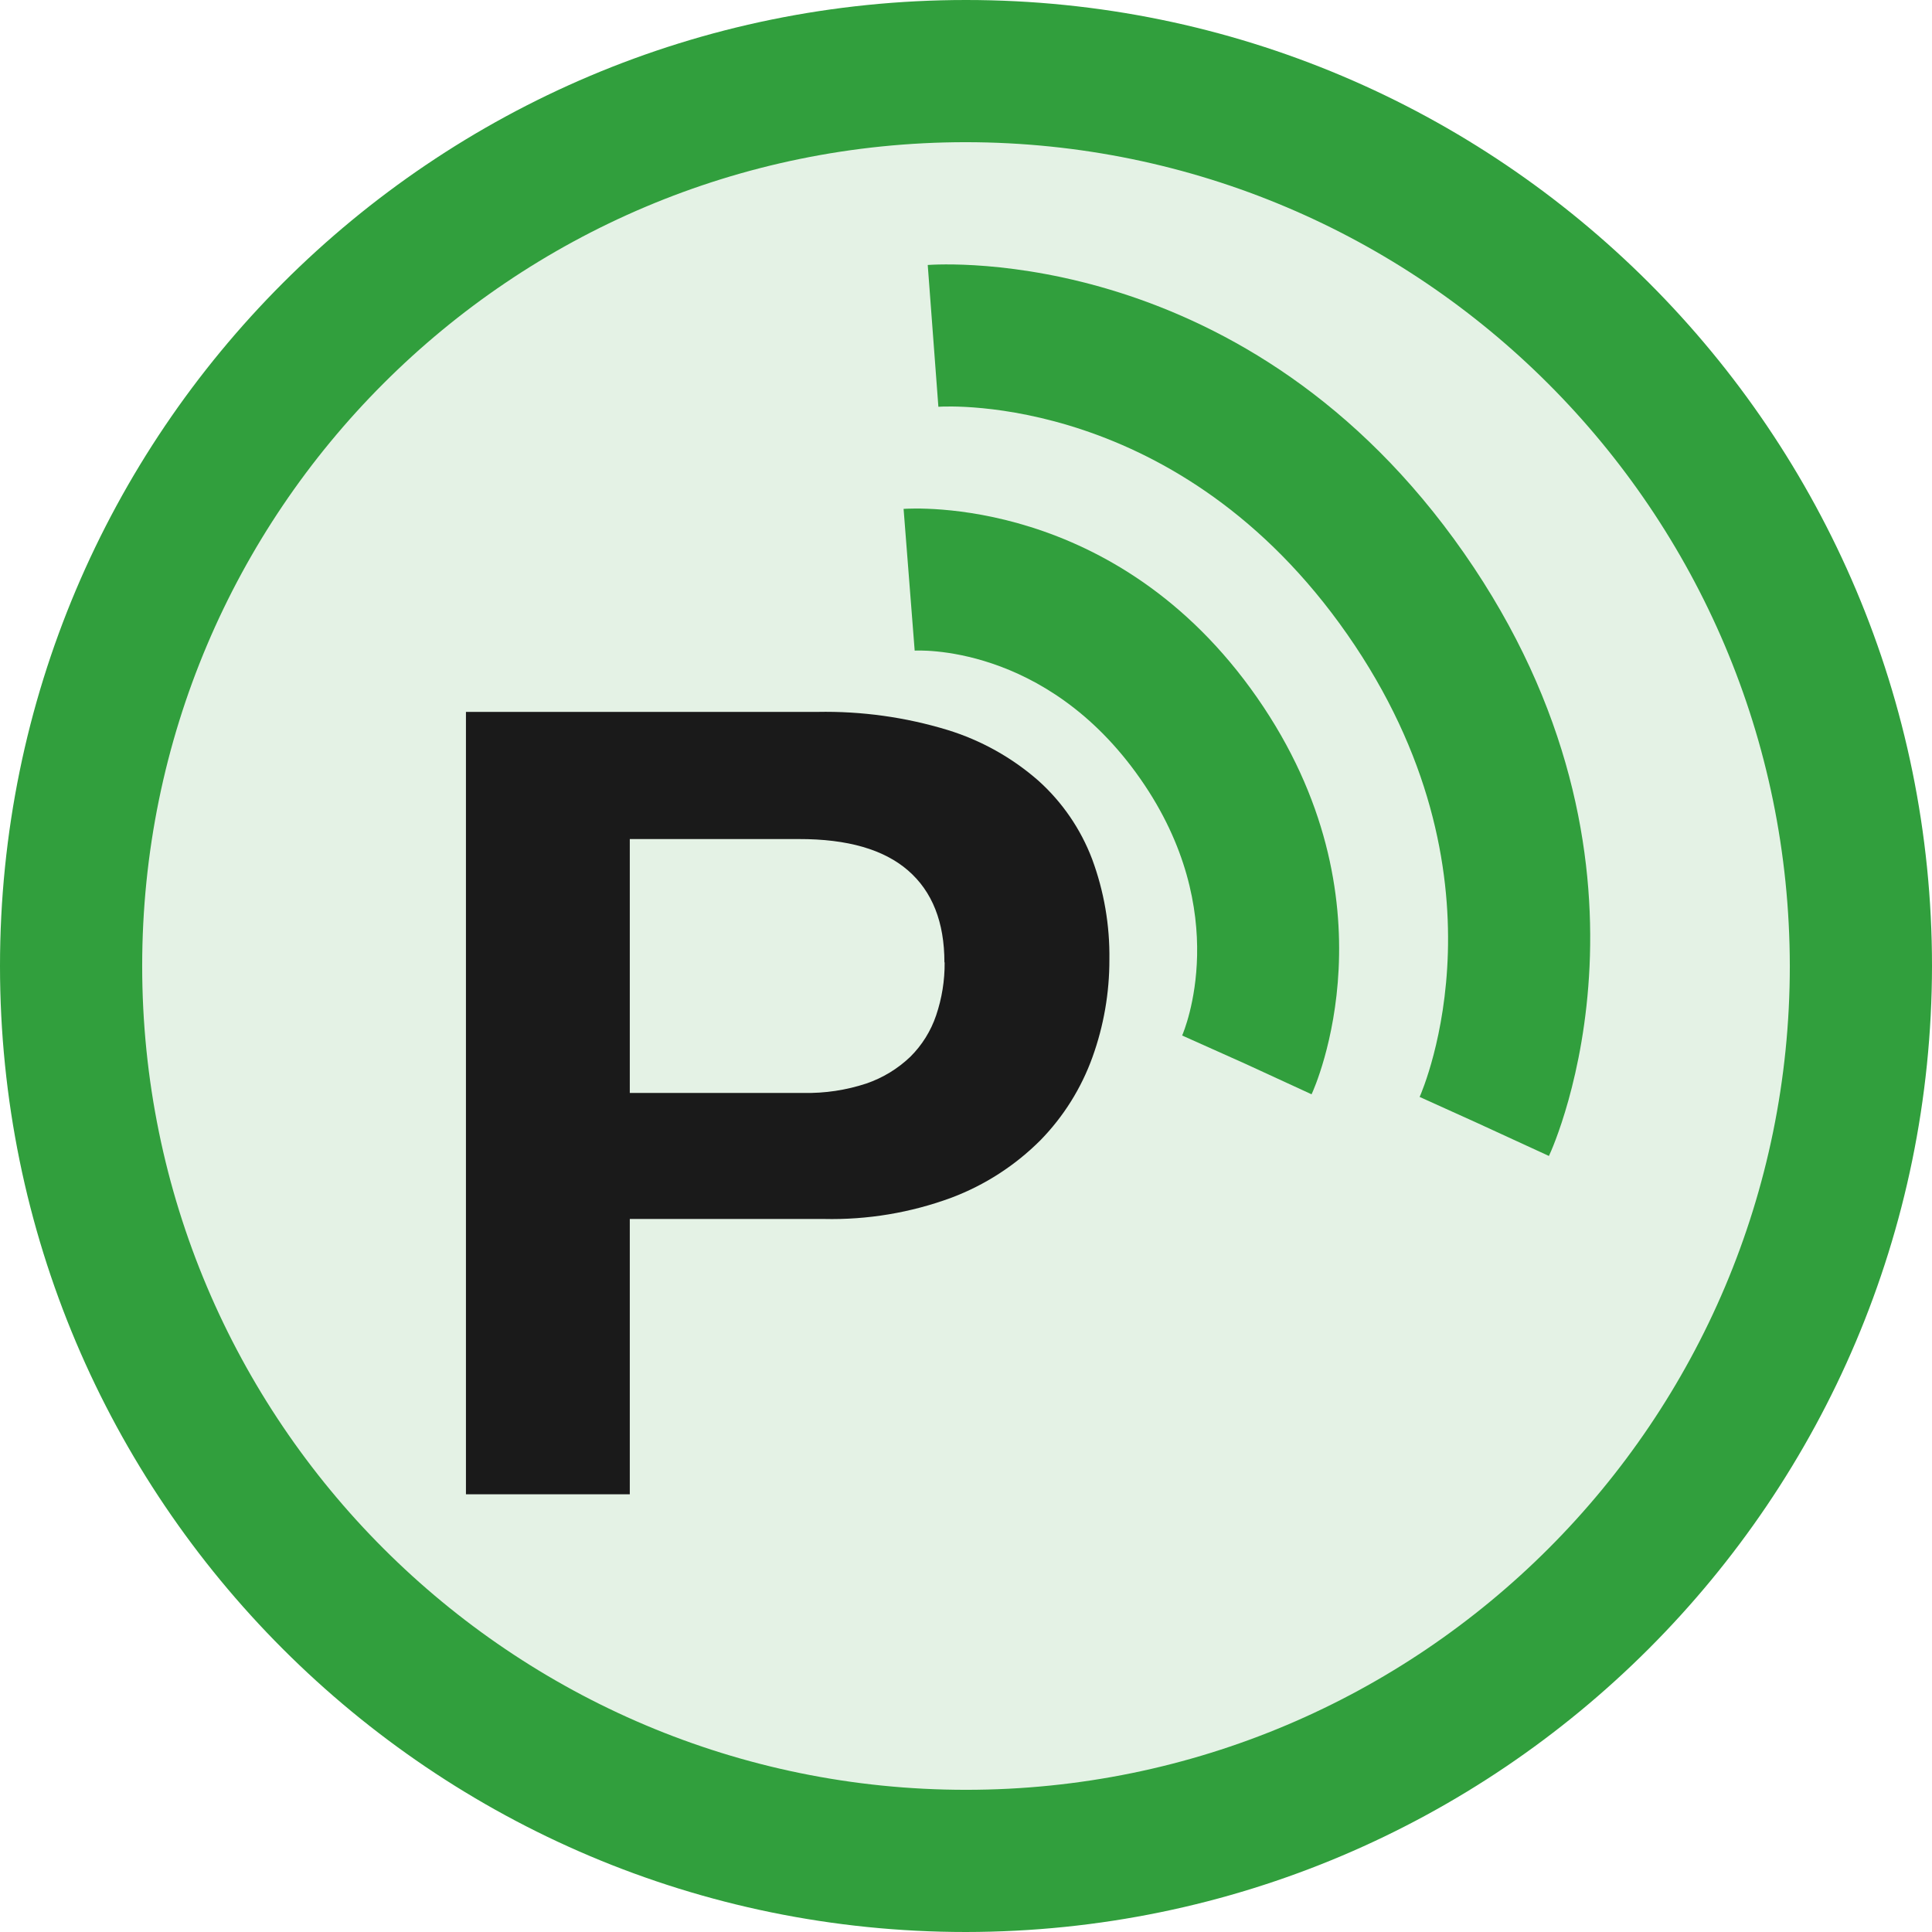
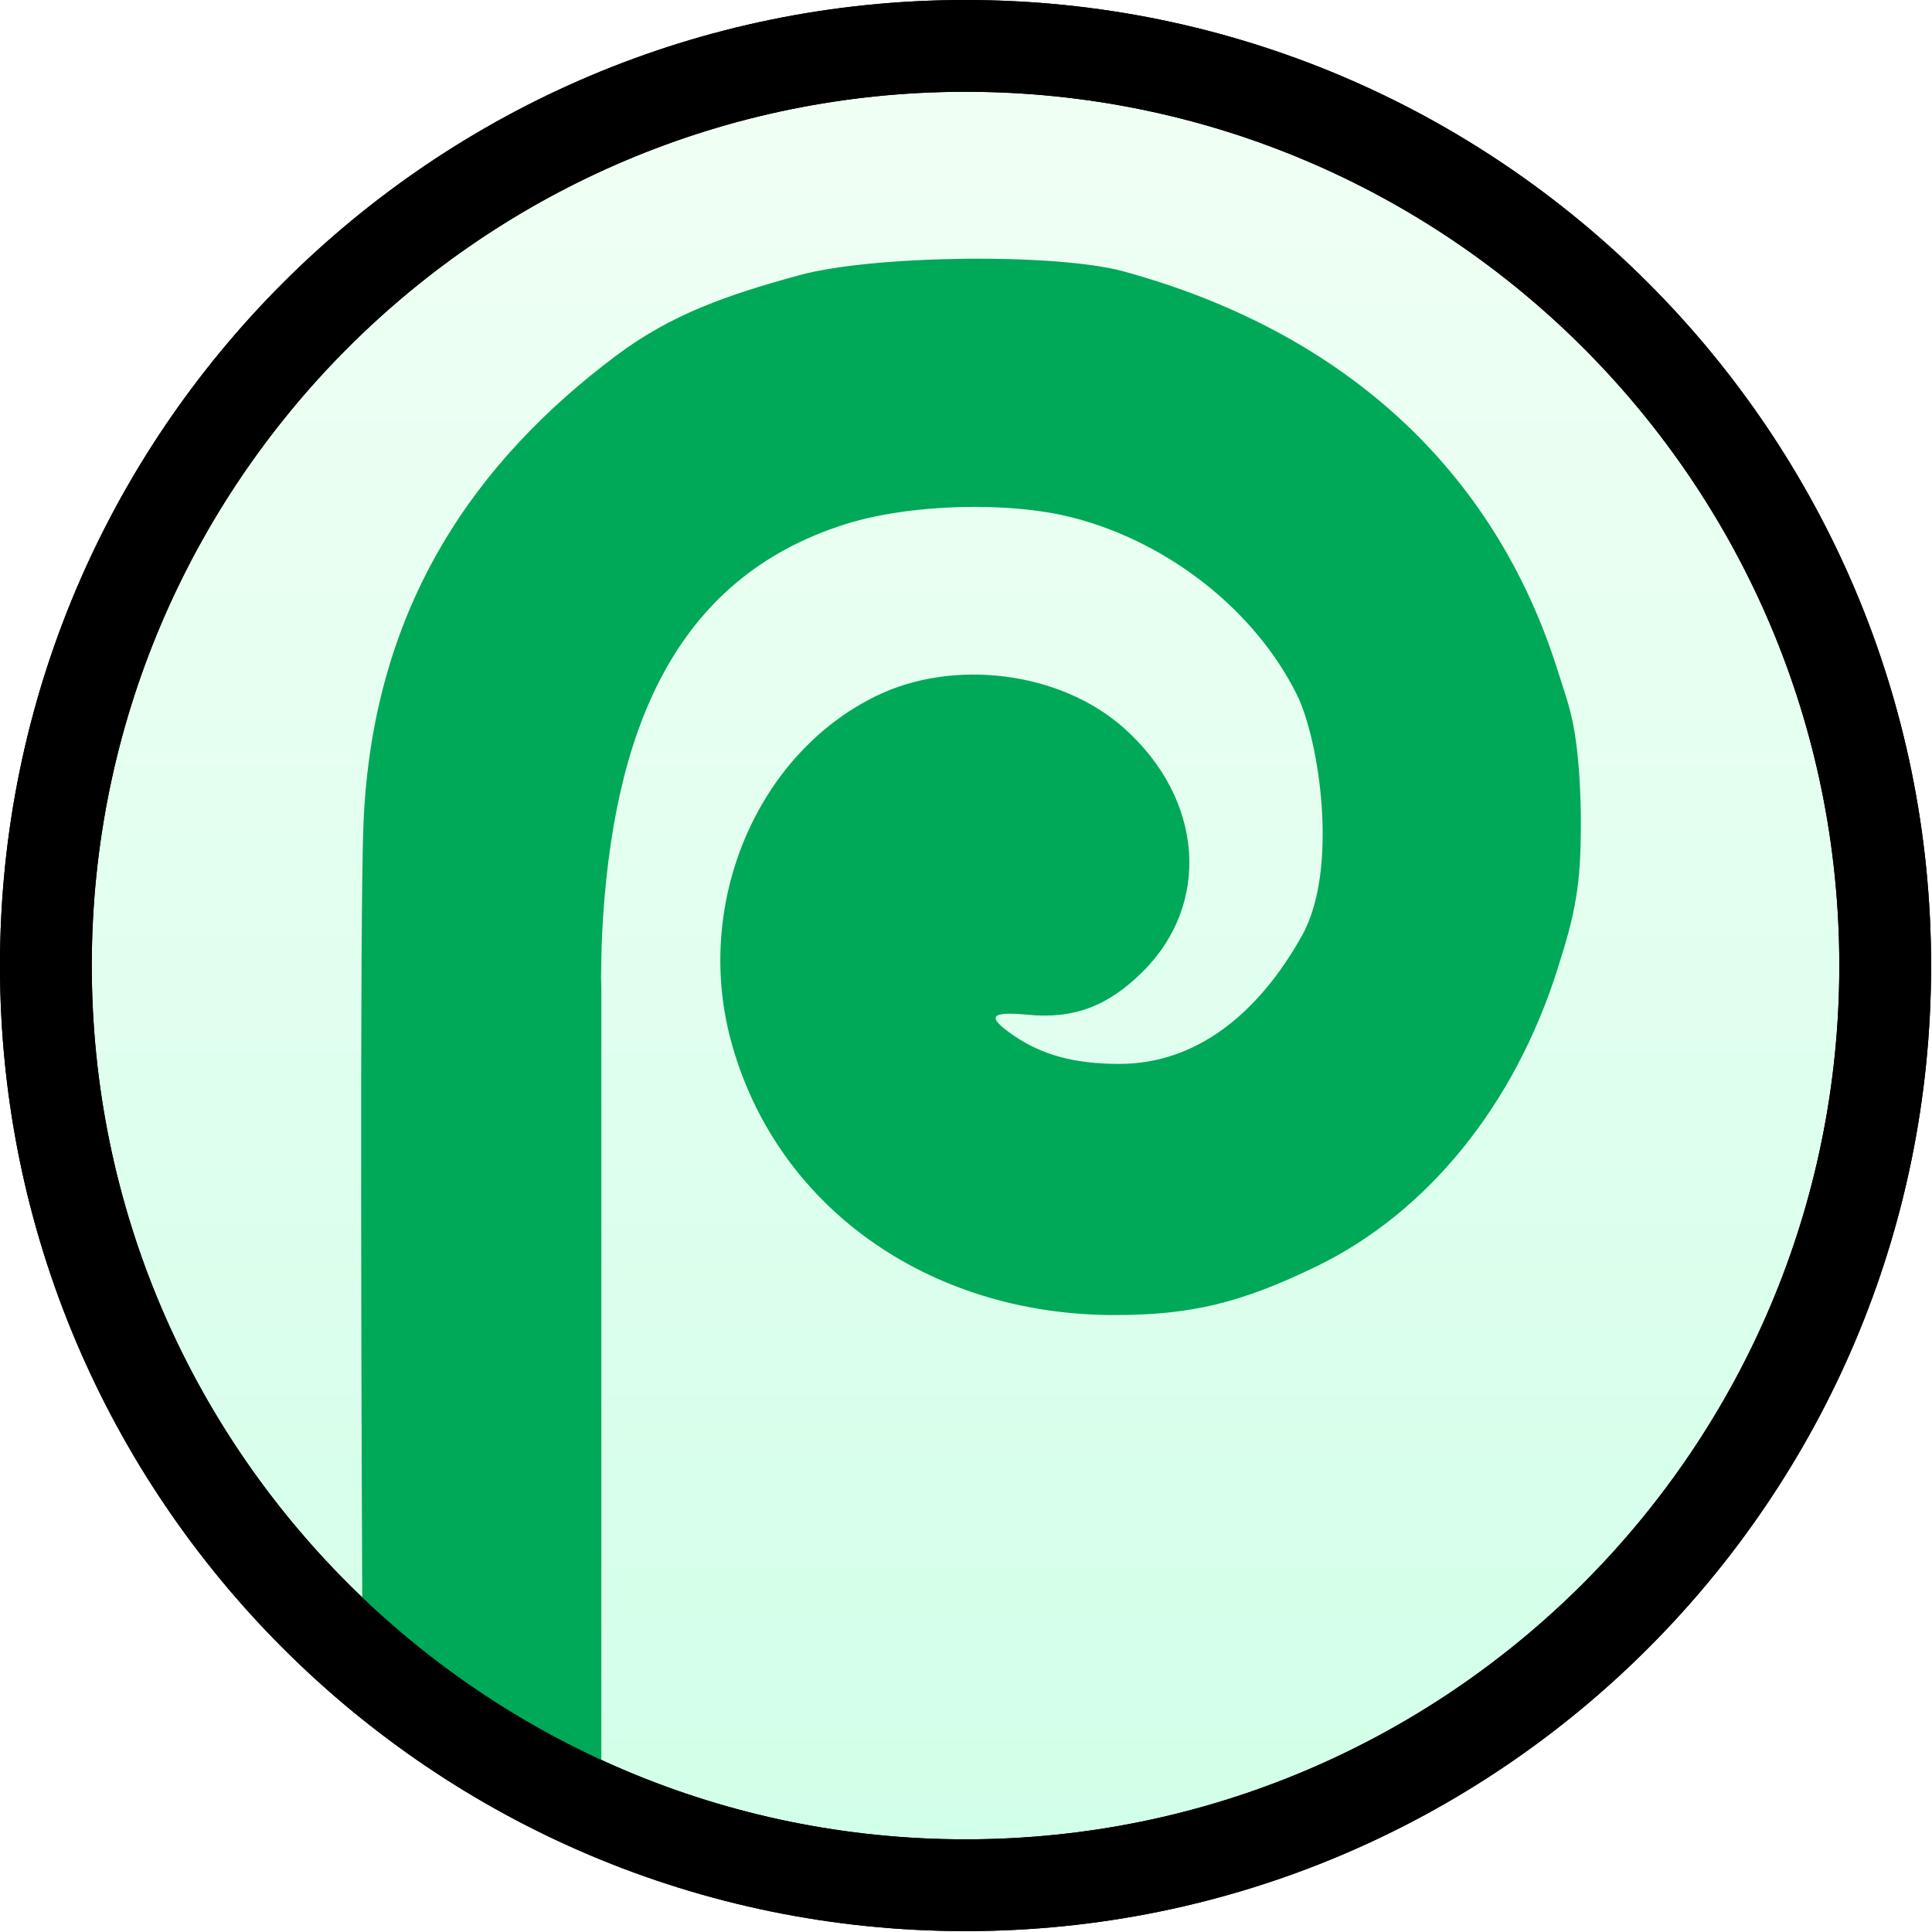
- <svg xmlns="http://www.w3.org/2000/svg" viewBox="0 0 256 256">
+ <svg xmlns="http://www.w3.org/2000/svg" width="100%" height="100%" viewBox="0 0 421 421" version="1.1" xml:space="preserve" style="fill-rule:evenodd;clip-rule:evenodd;stroke-linejoin:round;stroke-miterlimit:2;">
+   <g transform="matrix(2.54086e-05,-1,1,2.54086e-05,-1653.56,845.954)">
+     <circle cx="635.599" cy="1863.95" r="210.402" style="fill:url(#_Linear1);" />
+     <path d="M635.599,1653.54C751.723,1653.54 846.001,1747.82 846.001,1863.95C846.001,1980.07 751.723,2074.35 635.599,2074.35C519.475,2074.35 425.197,1980.07 425.197,1863.95C425.197,1747.82 519.475,1653.54 635.599,1653.54ZM635.599,1673.54C530.513,1673.54 445.197,1758.86 445.197,1863.95C445.197,1969.03 530.513,2054.35 635.599,2054.35C740.685,2054.35 826.001,1969.03 826.001,1863.95C826.001,1758.86 740.685,1673.54 635.599,1673.54Z" />
+   </g>
+   <g transform="matrix(0.857217,0,0,0.857217,-1504.27,-352.377)">
+     <path d="M1847.03,846.312C1846.71,777.019 1846.24,643.775 1847.24,620.173C1849.61,564.567 1876.19,527.977 1911.33,501.568C1925.61,490.834 1939.88,486.012 1957.95,481.041C1976.63,475.904 2023.19,475.347 2040.42,480.055C2096.41,495.359 2134.72,530.552 2150.77,581.432C2152.93,588.301 2154.49,592.099 2155.51,600C2156.14,604.837 2156.69,611.949 2156.69,620.079C2156.69,629.194 2156.29,634.117 2155.51,638.976C2154.47,645.53 2152.77,651 2150.77,657.36C2139.85,691.973 2117.7,719.298 2089.49,732.983C2070.29,742.294 2057.55,745.366 2038.14,745.366C1990.5,745.366 1951.63,717.403 1940.51,675.128C1931.36,640.316 1947.35,602.721 1977.59,587.978C1997.24,578.395 2024.41,581.712 2040.63,596.227C2060.78,614.252 2062.76,640.798 2045.26,658.132C2036.4,666.908 2027.76,670.137 2016.12,669.03C2006.46,668.111 2005.5,669.468 2012.4,674.234C2019.72,679.278 2028,681.518 2039.35,681.518C2058.94,681.518 2074.66,668.814 2085.79,648.939C2095.28,631.984 2090.15,599.009 2084.5,587.654C2073.88,566.285 2051.94,548.943 2027.58,542.659C2011.27,538.453 1986.11,539.164 1969.81,544.292C1925.9,558.103 1910.53,597.518 1907.9,648.215C1907.74,651.278 1907.62,658.897 1907.62,659.65C1907.63,659.747 1907.62,659.646 1907.69,661.935L1907.69,882.637C1885.65,873.48 1865.25,861.186 1847.03,846.312Z" style="fill:rgb(0,169,87);" />
+   </g>
+   <g transform="matrix(1,0,0,1,-425.197,-1653.54)">
+     <path d="M635.599,1653.54C751.723,1653.54 846.001,1747.82 846.001,1863.95C846.001,1980.07 751.723,2074.35 635.599,2074.35C519.475,2074.35 425.197,1980.07 425.197,1863.95C425.197,1747.82 519.475,1653.54 635.599,1653.54ZM635.599,1673.54C530.513,1673.54 445.197,1758.86 445.197,1863.95C445.197,1969.03 530.513,2054.35 635.599,2054.35C740.685,2054.35 826.001,1969.03 826.001,1863.95C826.001,1758.86 740.685,1673.54 635.599,1673.54Z" />
+   </g>
  <defs>
-     <style>.cls-1{fill:#e4f2e5;}.cls-2{fill:#319f3d;}.cls-3{fill:#1a1a1a;}</style>
+     <linearGradient id="_Linear1" x1="0" y1="0" x2="1" y2="0" gradientUnits="userSpaceOnUse" gradientTransform="matrix(420.804,0,0,420.804,425.197,1863.95)">
+       <stop offset="0" style="stop-color:rgb(208,255,232);stop-opacity:1" />
+       <stop offset="1" style="stop-color:rgb(242,255,245);stop-opacity:1" />
+     </linearGradient>
  </defs>
-   <g id="Layer_2" data-name="Layer 2">
-     <g id="Layer_1-2" data-name="Layer 1">
-       <circle class="cls-1" cx="128" cy="128" r="118.58" />
-       <path class="cls-2" d="M128,256A128,128,0,1,1,256,128,128.14,128.14,0,0,1,128,256Zm0-237.16A109.16,109.16,0,1,0,237.16,128,109.28,109.28,0,0,0,128,18.84Z" />
-       <path class="cls-2" d="M173.79,145l-17.11-7.88,8.56,3.94-8.6-3.85c.29-.66,6.84-16.28-5.53-34-12.61-18.08-29.76-17-29.91-17l-1.47-18.78c1.14-.06,28.13-1.87,46.84,25S174.27,144,173.79,145Z" />
-       <path class="cls-2" d="M205.24,153.17l-17.11-7.87,8.56,3.93-8.58-3.88c.52-1.19,12.65-29.39-9.58-61.28S125.61,53.81,124.34,53.9l-1.41-18.79c1.72-.11,42.46-2.83,71.06,38.18S206,151.61,205.24,153.17Z" />
-       <path class="cls-3" d="M147,127.15a37.92,37.92,0,0,1-2.24,12.92,30.56,30.56,0,0,1-6.88,11,33.25,33.25,0,0,1-11.78,7.62,45.78,45.78,0,0,1-16.93,2.83H83.45V198H61.74V94.33h46.58a55.55,55.55,0,0,1,17.22,2.39,33,33,0,0,1,12.07,6.74,26.7,26.7,0,0,1,7.1,10.37A36.82,36.82,0,0,1,147,127.15Zm-21.86.37q0-8-4.82-12.18t-14.46-4.16H83.45v33.64h23a24.93,24.93,0,0,0,8.35-1.25,15.85,15.85,0,0,0,5.82-3.54,14.07,14.07,0,0,0,3.42-5.48A21.33,21.33,0,0,0,125.17,127.52Z" />
-     </g>
-   </g>
</svg>
